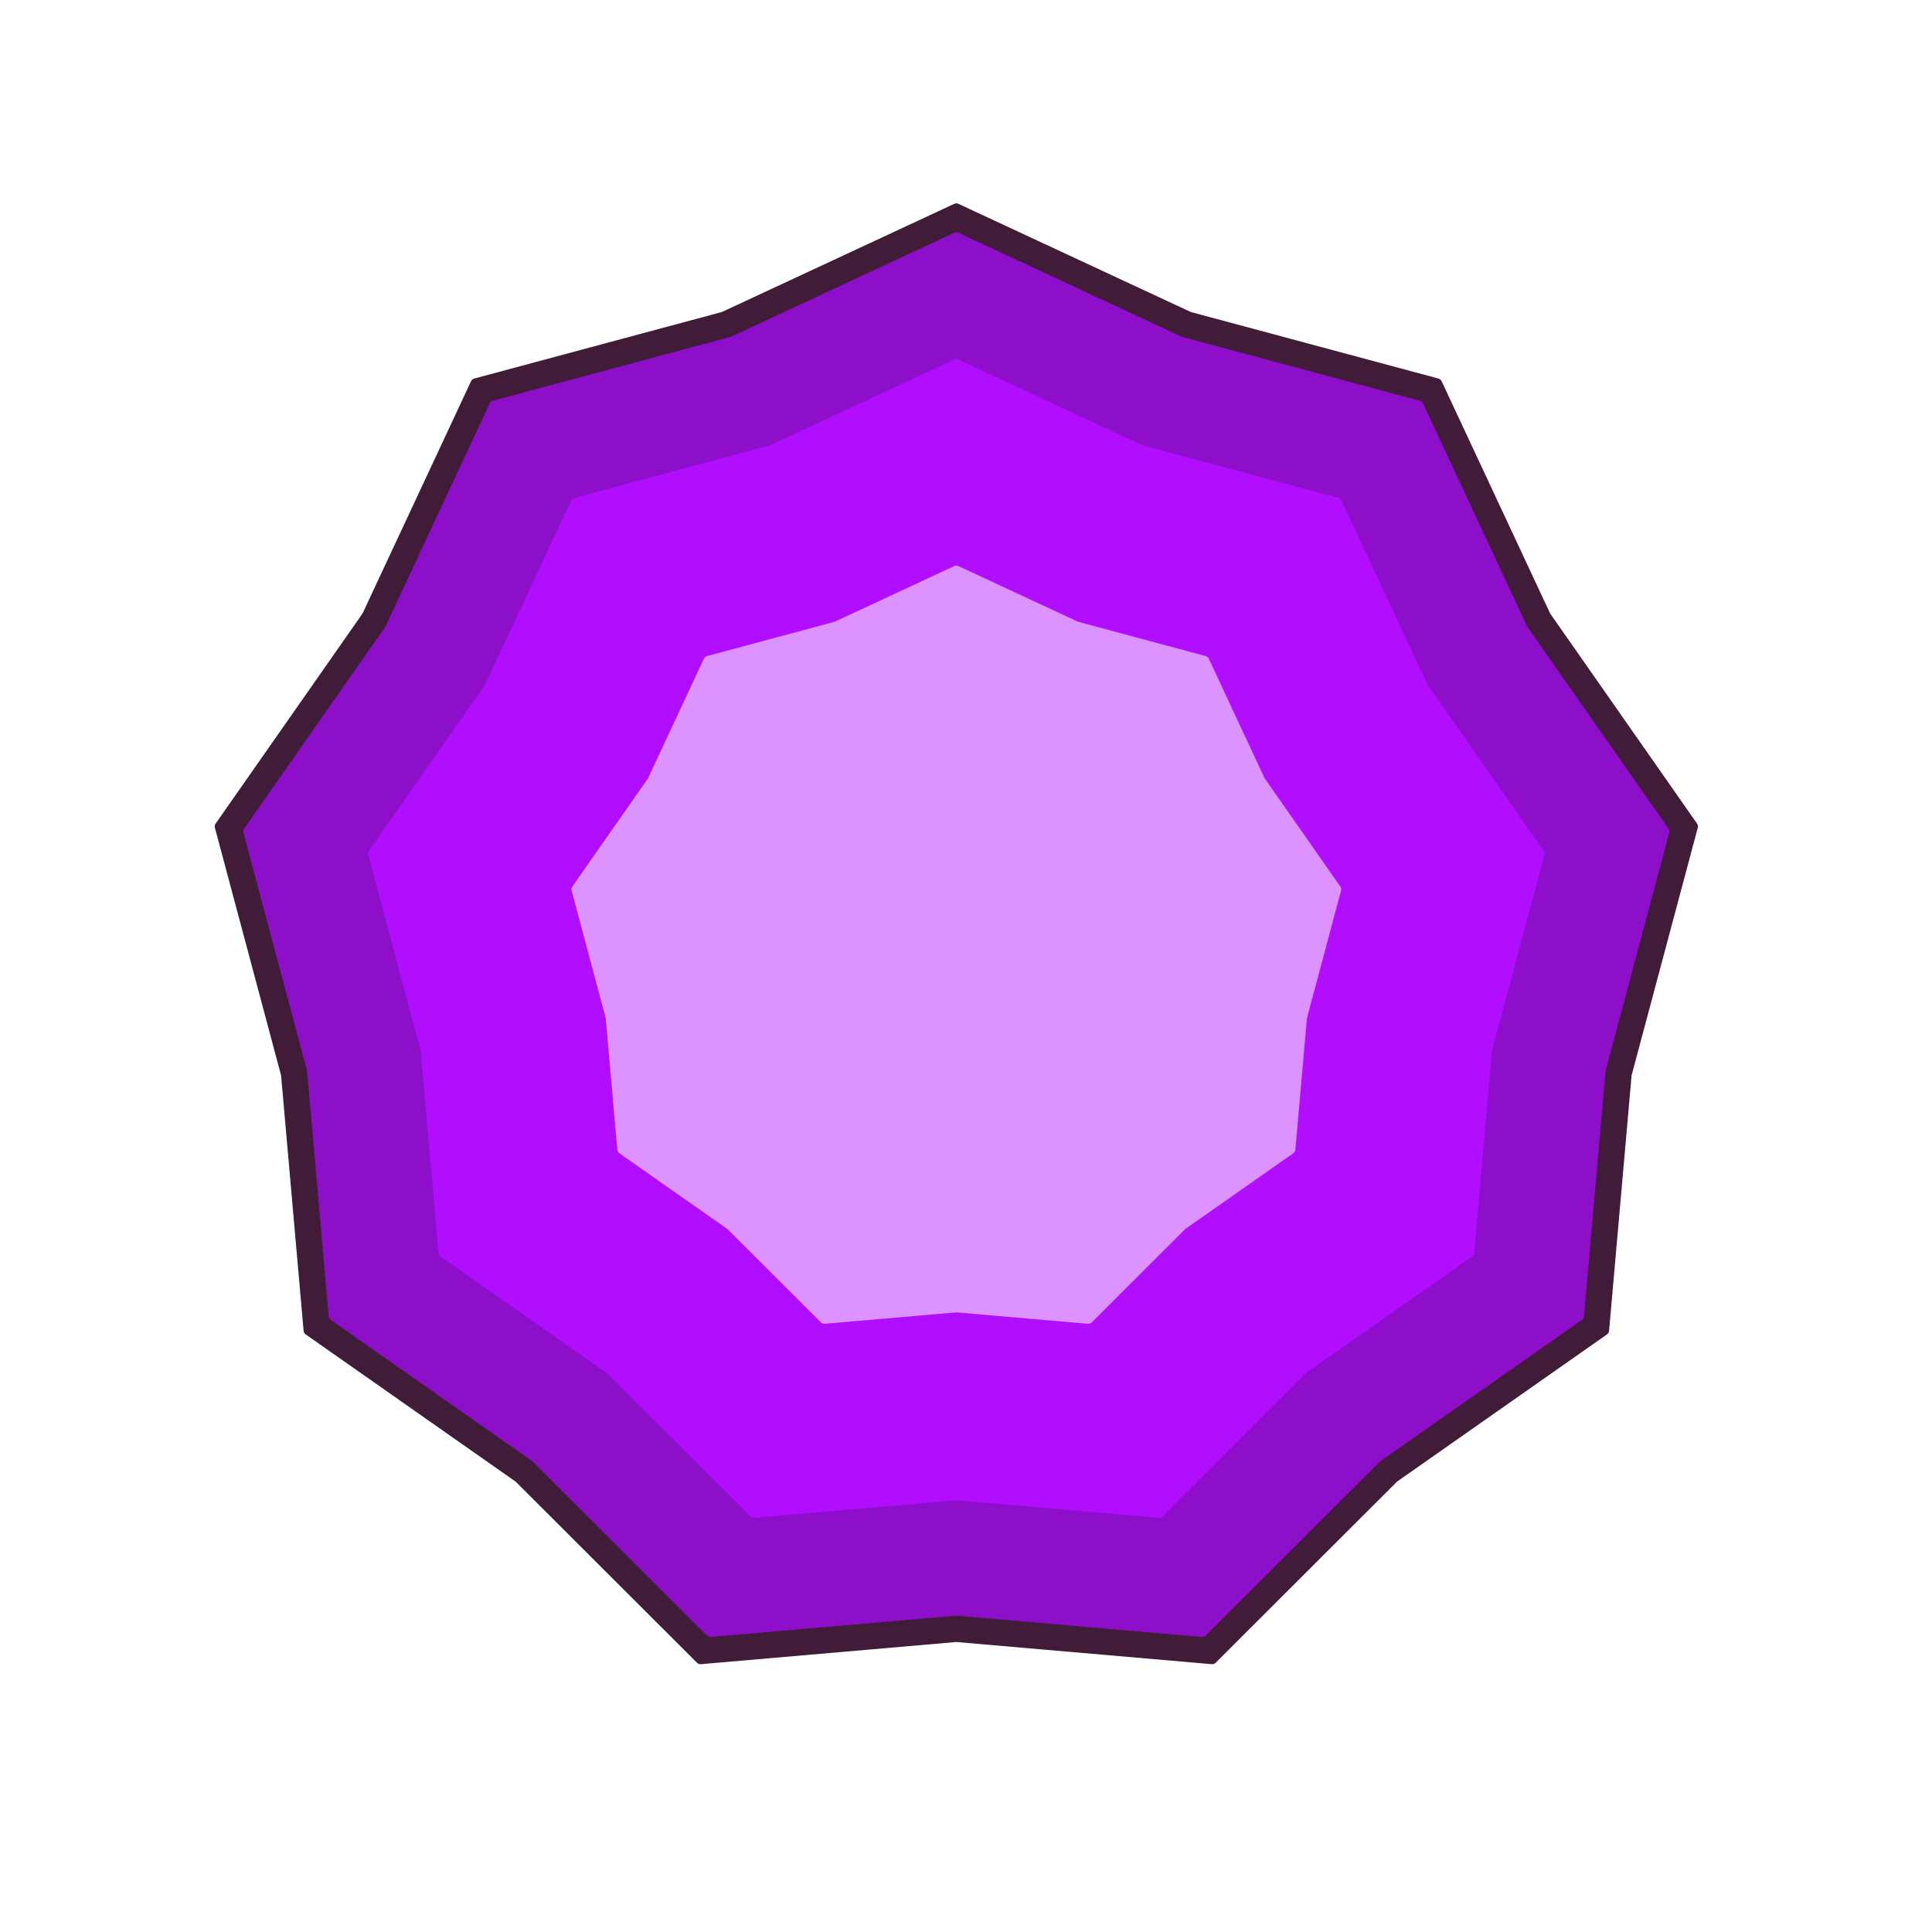
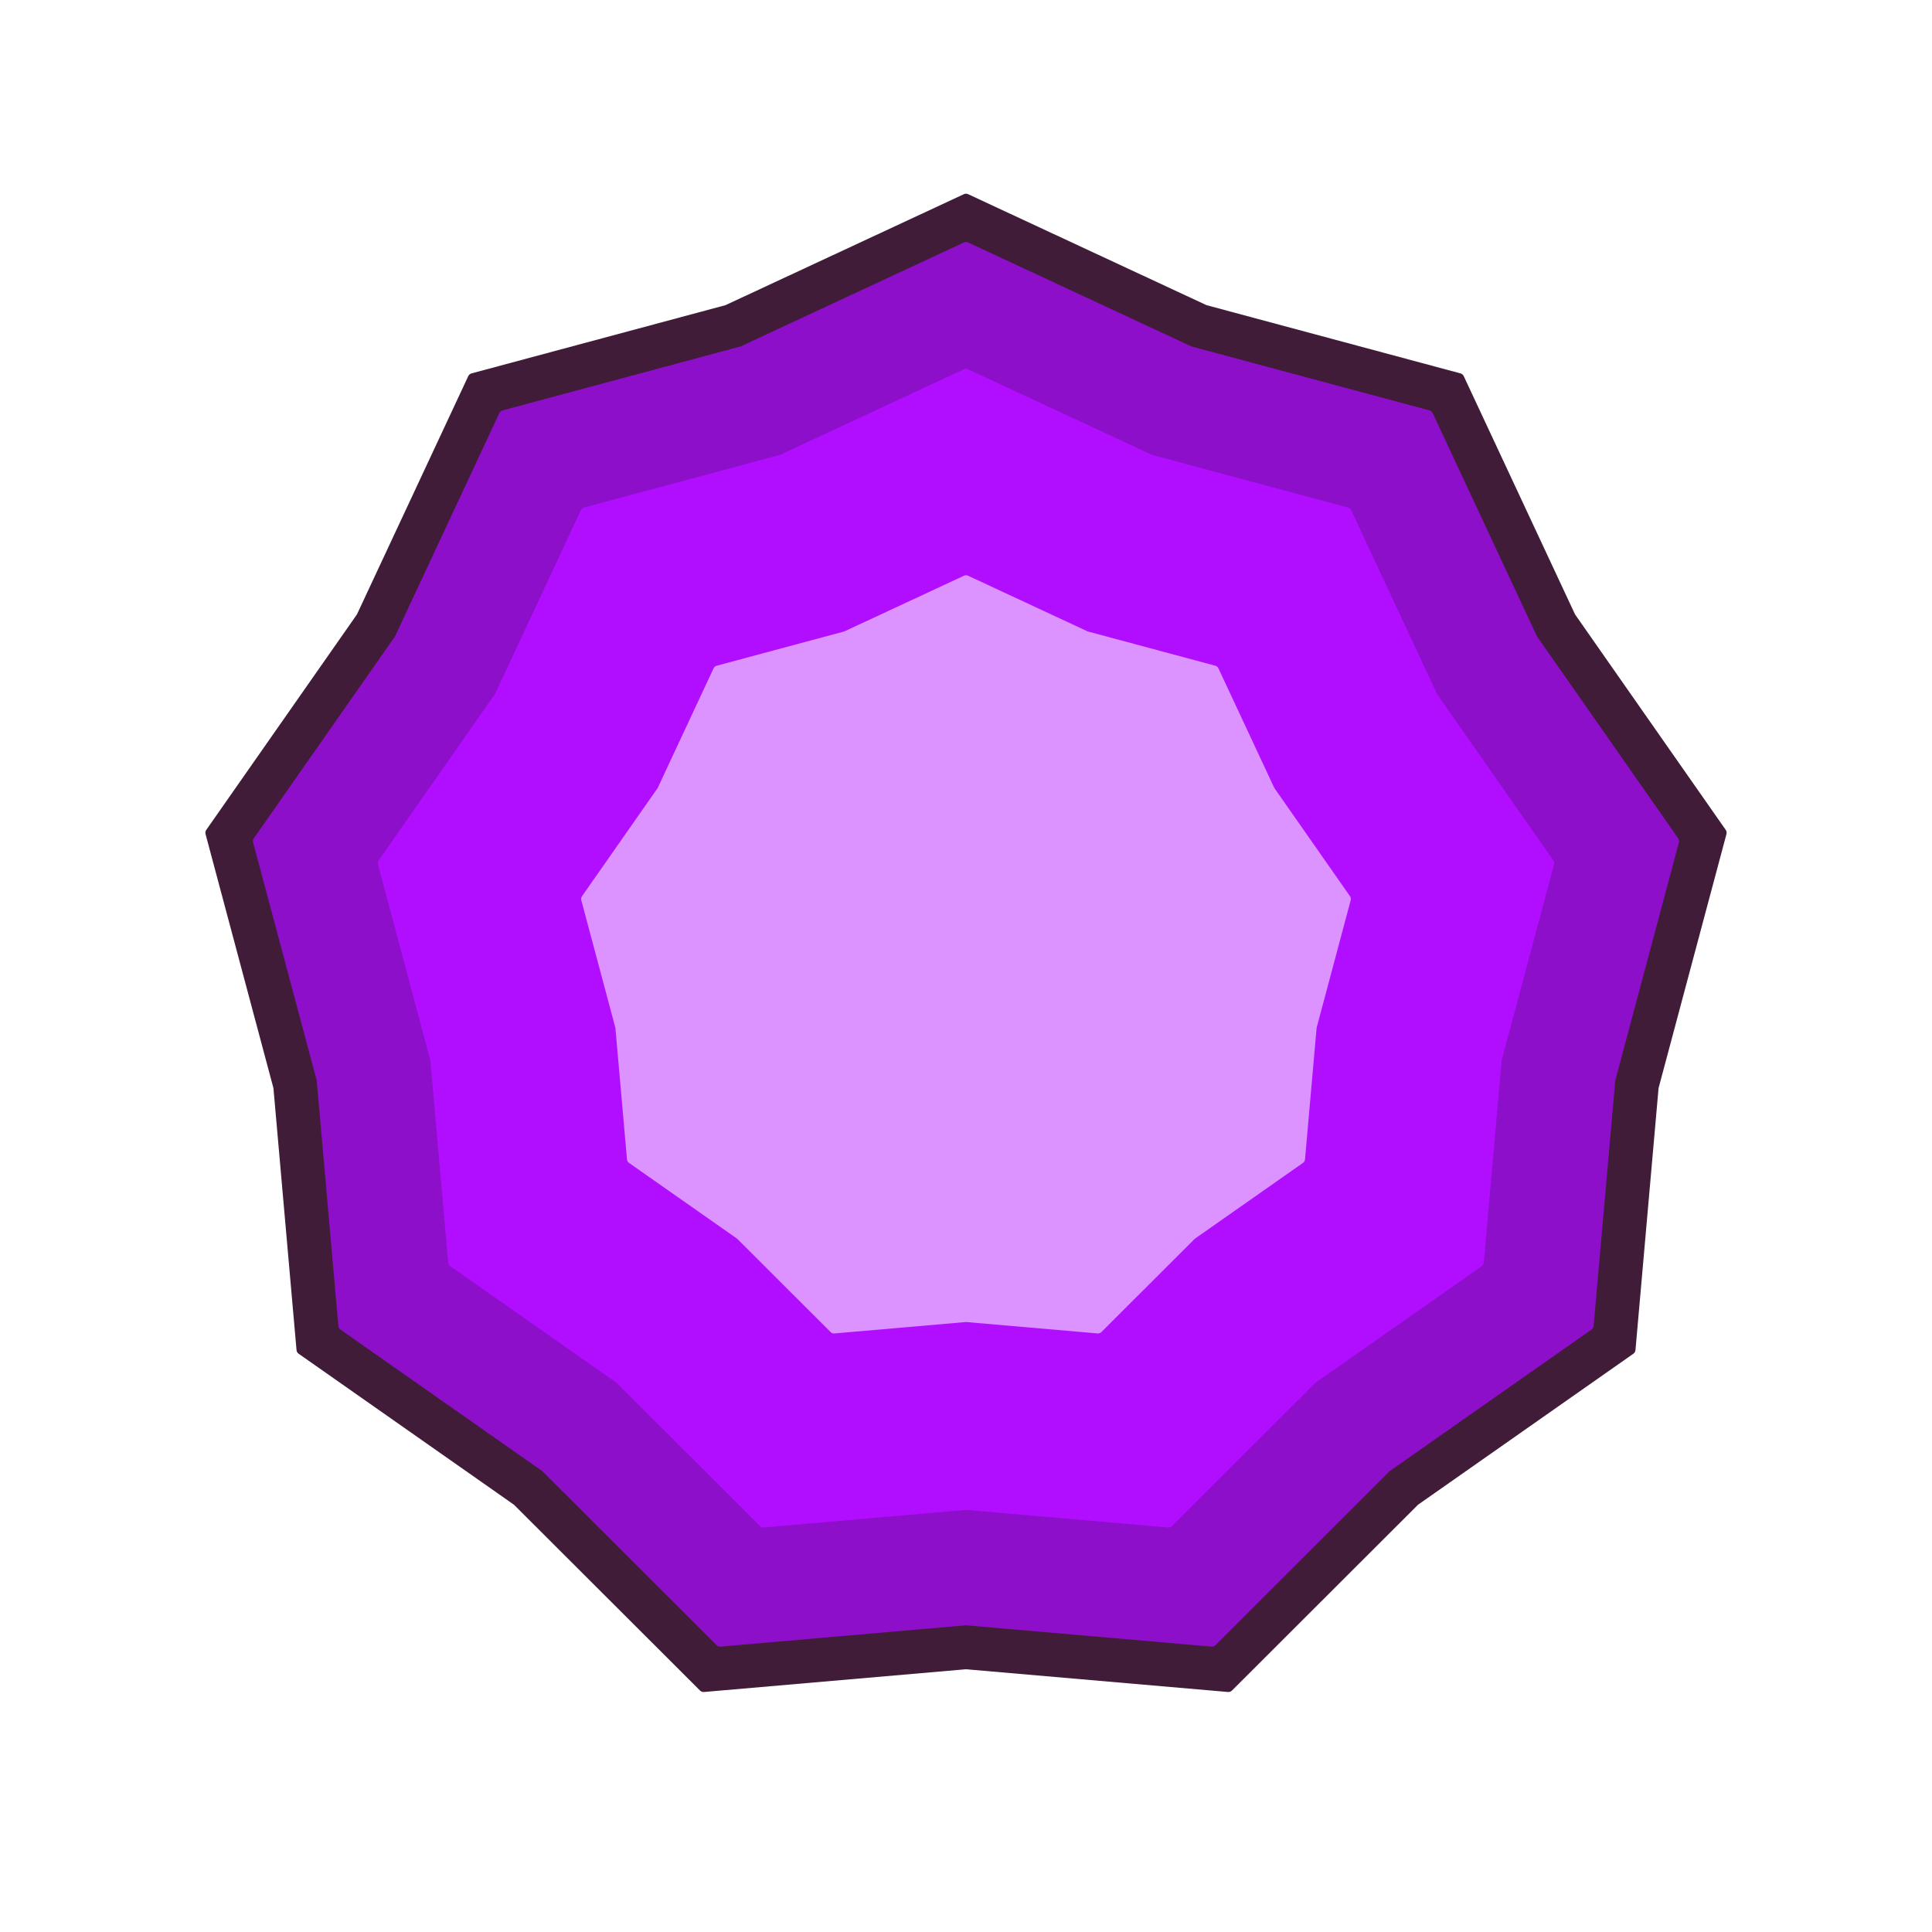
<svg xmlns="http://www.w3.org/2000/svg" width="400" height="400" viewBox="0 0 400 400" fill="none">
-   <path d="M197.578 42.196C197.846 42.072 198.154 42.072 198.422 42.196L246.474 64.565C246.527 64.589 246.581 64.609 246.637 64.624L297.825 78.376C298.11 78.453 298.347 78.651 298.472 78.919L320.904 126.941C320.929 126.994 320.958 127.044 320.991 127.091L351.363 170.529C351.532 170.771 351.586 171.075 351.51 171.361L337.826 222.567C337.811 222.623 337.801 222.68 337.796 222.738L333.141 275.536C333.115 275.83 332.96 276.098 332.719 276.267L289.321 306.698C289.274 306.731 289.23 306.768 289.189 306.809L251.685 344.263C251.476 344.472 251.185 344.577 250.891 344.552L198.086 339.967C198.029 339.962 197.971 339.962 197.914 339.967L145.109 344.552C144.815 344.577 144.524 344.472 144.315 344.263L106.811 306.809C106.77 306.768 106.726 306.731 106.679 306.698L63.281 276.267C63.039 276.098 62.885 275.83 62.859 275.536L58.204 222.738C58.199 222.68 58.189 222.623 58.174 222.567L44.49 171.361C44.414 171.075 44.468 170.771 44.637 170.529L75.009 127.091C75.042 127.044 75.071 126.994 75.096 126.941L97.528 78.919C97.653 78.651 97.89 78.453 98.175 78.376L149.363 64.624C149.419 64.609 149.473 64.589 149.526 64.565L197.578 42.196Z" fill="#411C39" />
-   <path d="M197.578 48.196C197.846 48.072 198.154 48.072 198.422 48.196L244.607 69.695C244.659 69.72 244.714 69.74 244.77 69.754L293.969 82.972C294.254 83.049 294.49 83.248 294.615 83.515L316.176 129.671C316.2 129.724 316.229 129.774 316.262 129.821L345.454 171.571C345.624 171.813 345.677 172.117 345.601 172.402L332.449 221.619C332.434 221.675 332.424 221.732 332.419 221.789L327.945 272.536C327.919 272.83 327.764 273.098 327.523 273.267L285.812 302.515C285.764 302.548 285.72 302.586 285.679 302.626L249.632 338.625C249.424 338.833 249.133 338.939 248.839 338.914L198.086 334.508C198.029 334.503 197.971 334.503 197.914 334.508L147.161 338.914C146.867 338.939 146.576 338.833 146.368 338.625L110.321 302.626C110.28 302.586 110.236 302.548 110.188 302.515L68.477 273.267C68.236 273.098 68.081 272.83 68.055 272.536L63.581 221.789C63.576 221.732 63.566 221.675 63.551 221.619L50.399 172.402C50.323 172.117 50.377 171.813 50.546 171.571L79.738 129.821C79.771 129.774 79.8 129.724 79.824 129.671L101.385 83.515C101.51 83.248 101.746 83.049 102.031 82.972L151.23 69.754C151.286 69.74 151.341 69.72 151.393 69.695L197.578 48.196Z" fill="#8D0FC9" />
-   <path d="M197.578 74.446C197.846 74.322 198.154 74.322 198.422 74.446L236.437 92.142C236.489 92.167 236.544 92.186 236.6 92.201L277.095 103.081C277.38 103.158 277.617 103.356 277.742 103.624L295.489 141.615C295.513 141.667 295.542 141.718 295.575 141.765L319.603 176.13C319.772 176.371 319.826 176.676 319.75 176.961L308.924 217.471C308.909 217.527 308.899 217.584 308.894 217.641L305.212 259.411C305.186 259.705 305.031 259.973 304.79 260.142L270.457 284.216C270.41 284.249 270.365 284.287 270.324 284.328L240.654 313.958C240.446 314.167 240.155 314.272 239.861 314.247L198.086 310.62C198.029 310.615 197.971 310.615 197.914 310.62L156.139 314.247C155.845 314.272 155.554 314.167 155.346 313.958L125.676 284.328C125.635 284.287 125.59 284.249 125.543 284.216L91.21 260.142C90.969 259.973 90.814 259.705 90.788 259.411L87.106 217.641C87.101 217.584 87.091 217.527 87.076 217.471L76.25 176.961C76.174 176.676 76.228 176.371 76.397 176.13L100.425 141.765C100.458 141.718 100.487 141.667 100.511 141.615L118.258 103.624C118.383 103.356 118.62 103.158 118.905 103.081L159.4 92.201C159.456 92.186 159.511 92.167 159.563 92.142L197.578 74.446Z" fill="#B10DFF" />
-   <path d="M197.578 117.196C197.846 117.072 198.154 117.072 198.422 117.196L223.132 128.699C223.184 128.723 223.238 128.743 223.294 128.758L249.616 135.83C249.901 135.906 250.138 136.105 250.263 136.372L261.798 161.066C261.822 161.119 261.851 161.169 261.884 161.216L277.503 183.553C277.672 183.795 277.725 184.099 277.649 184.384L270.613 210.716C270.598 210.772 270.588 210.829 270.583 210.886L268.189 238.036C268.163 238.33 268.009 238.598 267.767 238.767L245.451 254.415C245.404 254.448 245.359 254.486 245.318 254.526L226.033 273.786C225.824 273.995 225.534 274.1 225.24 274.075L198.086 271.717C198.029 271.713 197.971 271.713 197.914 271.717L170.76 274.075C170.466 274.1 170.176 273.995 169.967 273.786L150.682 254.526C150.641 254.486 150.596 254.448 150.549 254.415L128.233 238.767C127.991 238.598 127.837 238.33 127.811 238.036L125.417 210.886C125.412 210.829 125.402 210.772 125.387 210.716L118.351 184.384C118.275 184.099 118.328 183.795 118.497 183.553L134.116 161.216C134.149 161.169 134.178 161.119 134.202 161.066L145.737 136.372C145.862 136.105 146.099 135.906 146.384 135.83L172.706 128.758C172.762 128.743 172.816 128.723 172.868 128.699L197.578 117.196Z" fill="#DC93FF" />
+   <path d="M199.567 40.202C199.842 40.074 200.158 40.074 200.433 40.202L249.717 63.143C249.771 63.168 249.827 63.188 249.884 63.204L302.385 77.309C302.677 77.388 302.92 77.591 303.048 77.865L326.056 127.119C326.081 127.173 326.11 127.224 326.144 127.273L357.296 171.825C357.469 172.073 357.524 172.385 357.446 172.678L343.411 225.197C343.396 225.254 343.385 225.313 343.38 225.372L338.606 279.524C338.579 279.826 338.421 280.1 338.173 280.274L293.663 311.485C293.614 311.519 293.569 311.557 293.527 311.599L255.061 350.013C254.847 350.227 254.549 350.336 254.248 350.31L200.089 345.608C200.03 345.603 199.97 345.603 199.911 345.608L145.752 350.31C145.451 350.336 145.153 350.227 144.939 350.013L106.473 311.599C106.431 311.557 106.386 311.519 106.337 311.485L61.827 280.274C61.579 280.1 61.421 279.826 61.394 279.524L56.62 225.372C56.615 225.313 56.604 225.254 56.589 225.197L42.554 172.678C42.476 172.385 42.531 172.073 42.704 171.825L73.856 127.273C73.89 127.224 73.919 127.173 73.944 127.119L96.952 77.865C97.08 77.591 97.323 77.388 97.615 77.309L150.116 63.204C150.173 63.188 150.229 63.168 150.283 63.143L199.567 40.202Z" fill="#411C39" />
+   <path d="M199.578 50.196C199.846 50.072 200.154 50.072 200.422 50.196L246.607 71.695C246.659 71.72 246.714 71.74 246.77 71.754L295.969 84.972C296.254 85.049 296.49 85.248 296.615 85.515L318.176 131.671C318.2 131.724 318.229 131.774 318.262 131.821L347.454 173.571C347.624 173.813 347.677 174.117 347.601 174.402L334.449 223.619C334.434 223.675 334.424 223.732 334.419 223.789L329.945 274.536C329.919 274.83 329.764 275.098 329.523 275.267L287.812 304.515C287.764 304.548 287.72 304.586 287.679 304.626L251.632 340.625C251.424 340.833 251.133 340.939 250.839 340.914L200.086 336.508C200.029 336.503 199.971 336.503 199.914 336.508L149.161 340.914C148.867 340.939 148.576 340.833 148.368 340.625L112.321 304.626C112.28 304.586 112.236 304.548 112.188 304.515L70.477 275.267C70.236 275.098 70.081 274.83 70.055 274.536L65.581 223.789C65.576 223.732 65.566 223.675 65.551 223.619L52.399 174.402C52.323 174.117 52.377 173.813 52.546 173.571L81.738 131.821C81.771 131.774 81.8 131.724 81.824 131.671L103.385 85.515C103.51 85.248 103.746 85.049 104.031 84.972L153.23 71.754C153.286 71.74 153.341 71.72 153.393 71.695L199.578 50.196Z" fill="#8D0FC9" />
+   <path d="M199.578 76.446C199.846 76.322 200.154 76.322 200.422 76.446L238.437 94.142C238.489 94.167 238.544 94.186 238.6 94.201L279.095 105.081C279.38 105.158 279.617 105.356 279.742 105.624L297.489 143.615C297.513 143.667 297.542 143.718 297.575 143.765L321.603 178.13C321.772 178.371 321.826 178.676 321.75 178.961L310.924 219.471C310.909 219.527 310.899 219.584 310.894 219.641L307.212 261.411C307.186 261.705 307.031 261.973 306.79 262.142L272.457 286.216C272.41 286.249 272.365 286.287 272.324 286.328L242.654 315.958C242.446 316.167 242.155 316.272 241.861 316.247L200.086 312.62C200.029 312.615 199.971 312.615 199.914 312.62L158.139 316.247C157.845 316.272 157.554 316.167 157.346 315.958L127.676 286.328C127.635 286.287 127.59 286.249 127.543 286.216L93.21 262.142C92.969 261.973 92.814 261.705 92.788 261.411L89.106 219.641C89.101 219.584 89.091 219.527 89.076 219.471L78.25 178.961C78.174 178.676 78.228 178.371 78.397 178.13L102.425 143.765C102.458 143.718 102.487 143.667 102.511 143.615L120.258 105.624C120.383 105.356 120.62 105.158 120.905 105.081L161.4 94.201C161.456 94.186 161.511 94.167 161.563 94.142L199.578 76.446Z" fill="#B10DFF" />
+   <path d="M199.578 119.196C199.846 119.072 200.154 119.072 200.422 119.196L225.132 130.699C225.184 130.723 225.238 130.743 225.294 130.758L251.616 137.83C251.901 137.906 252.138 138.105 252.263 138.372L263.798 163.066C263.822 163.119 263.851 163.169 263.884 163.216L279.503 185.553C279.672 185.795 279.725 186.099 279.649 186.384L272.613 212.716C272.598 212.772 272.588 212.829 272.583 212.886L270.189 240.036C270.163 240.33 270.009 240.598 269.767 240.767L247.451 256.415C247.404 256.448 247.359 256.486 247.318 256.526L228.033 275.786C227.824 275.995 227.534 276.1 227.24 276.075L200.086 273.717C200.029 273.713 199.971 273.713 199.914 273.717L172.76 276.075C172.466 276.1 172.176 275.995 171.967 275.786L152.682 256.526C152.641 256.486 152.596 256.448 152.549 256.415L130.233 240.767C129.991 240.598 129.837 240.33 129.811 240.036L127.417 212.886C127.412 212.829 127.402 212.772 127.387 212.716L120.351 186.384C120.275 186.099 120.328 185.795 120.497 185.553L136.116 163.216C136.149 163.169 136.178 163.119 136.202 163.066L147.737 138.372C147.862 138.105 148.099 137.906 148.384 137.83L174.706 130.758C174.762 130.743 174.816 130.723 174.868 130.699L199.578 119.196Z" fill="#DC93FF" />
</svg>
